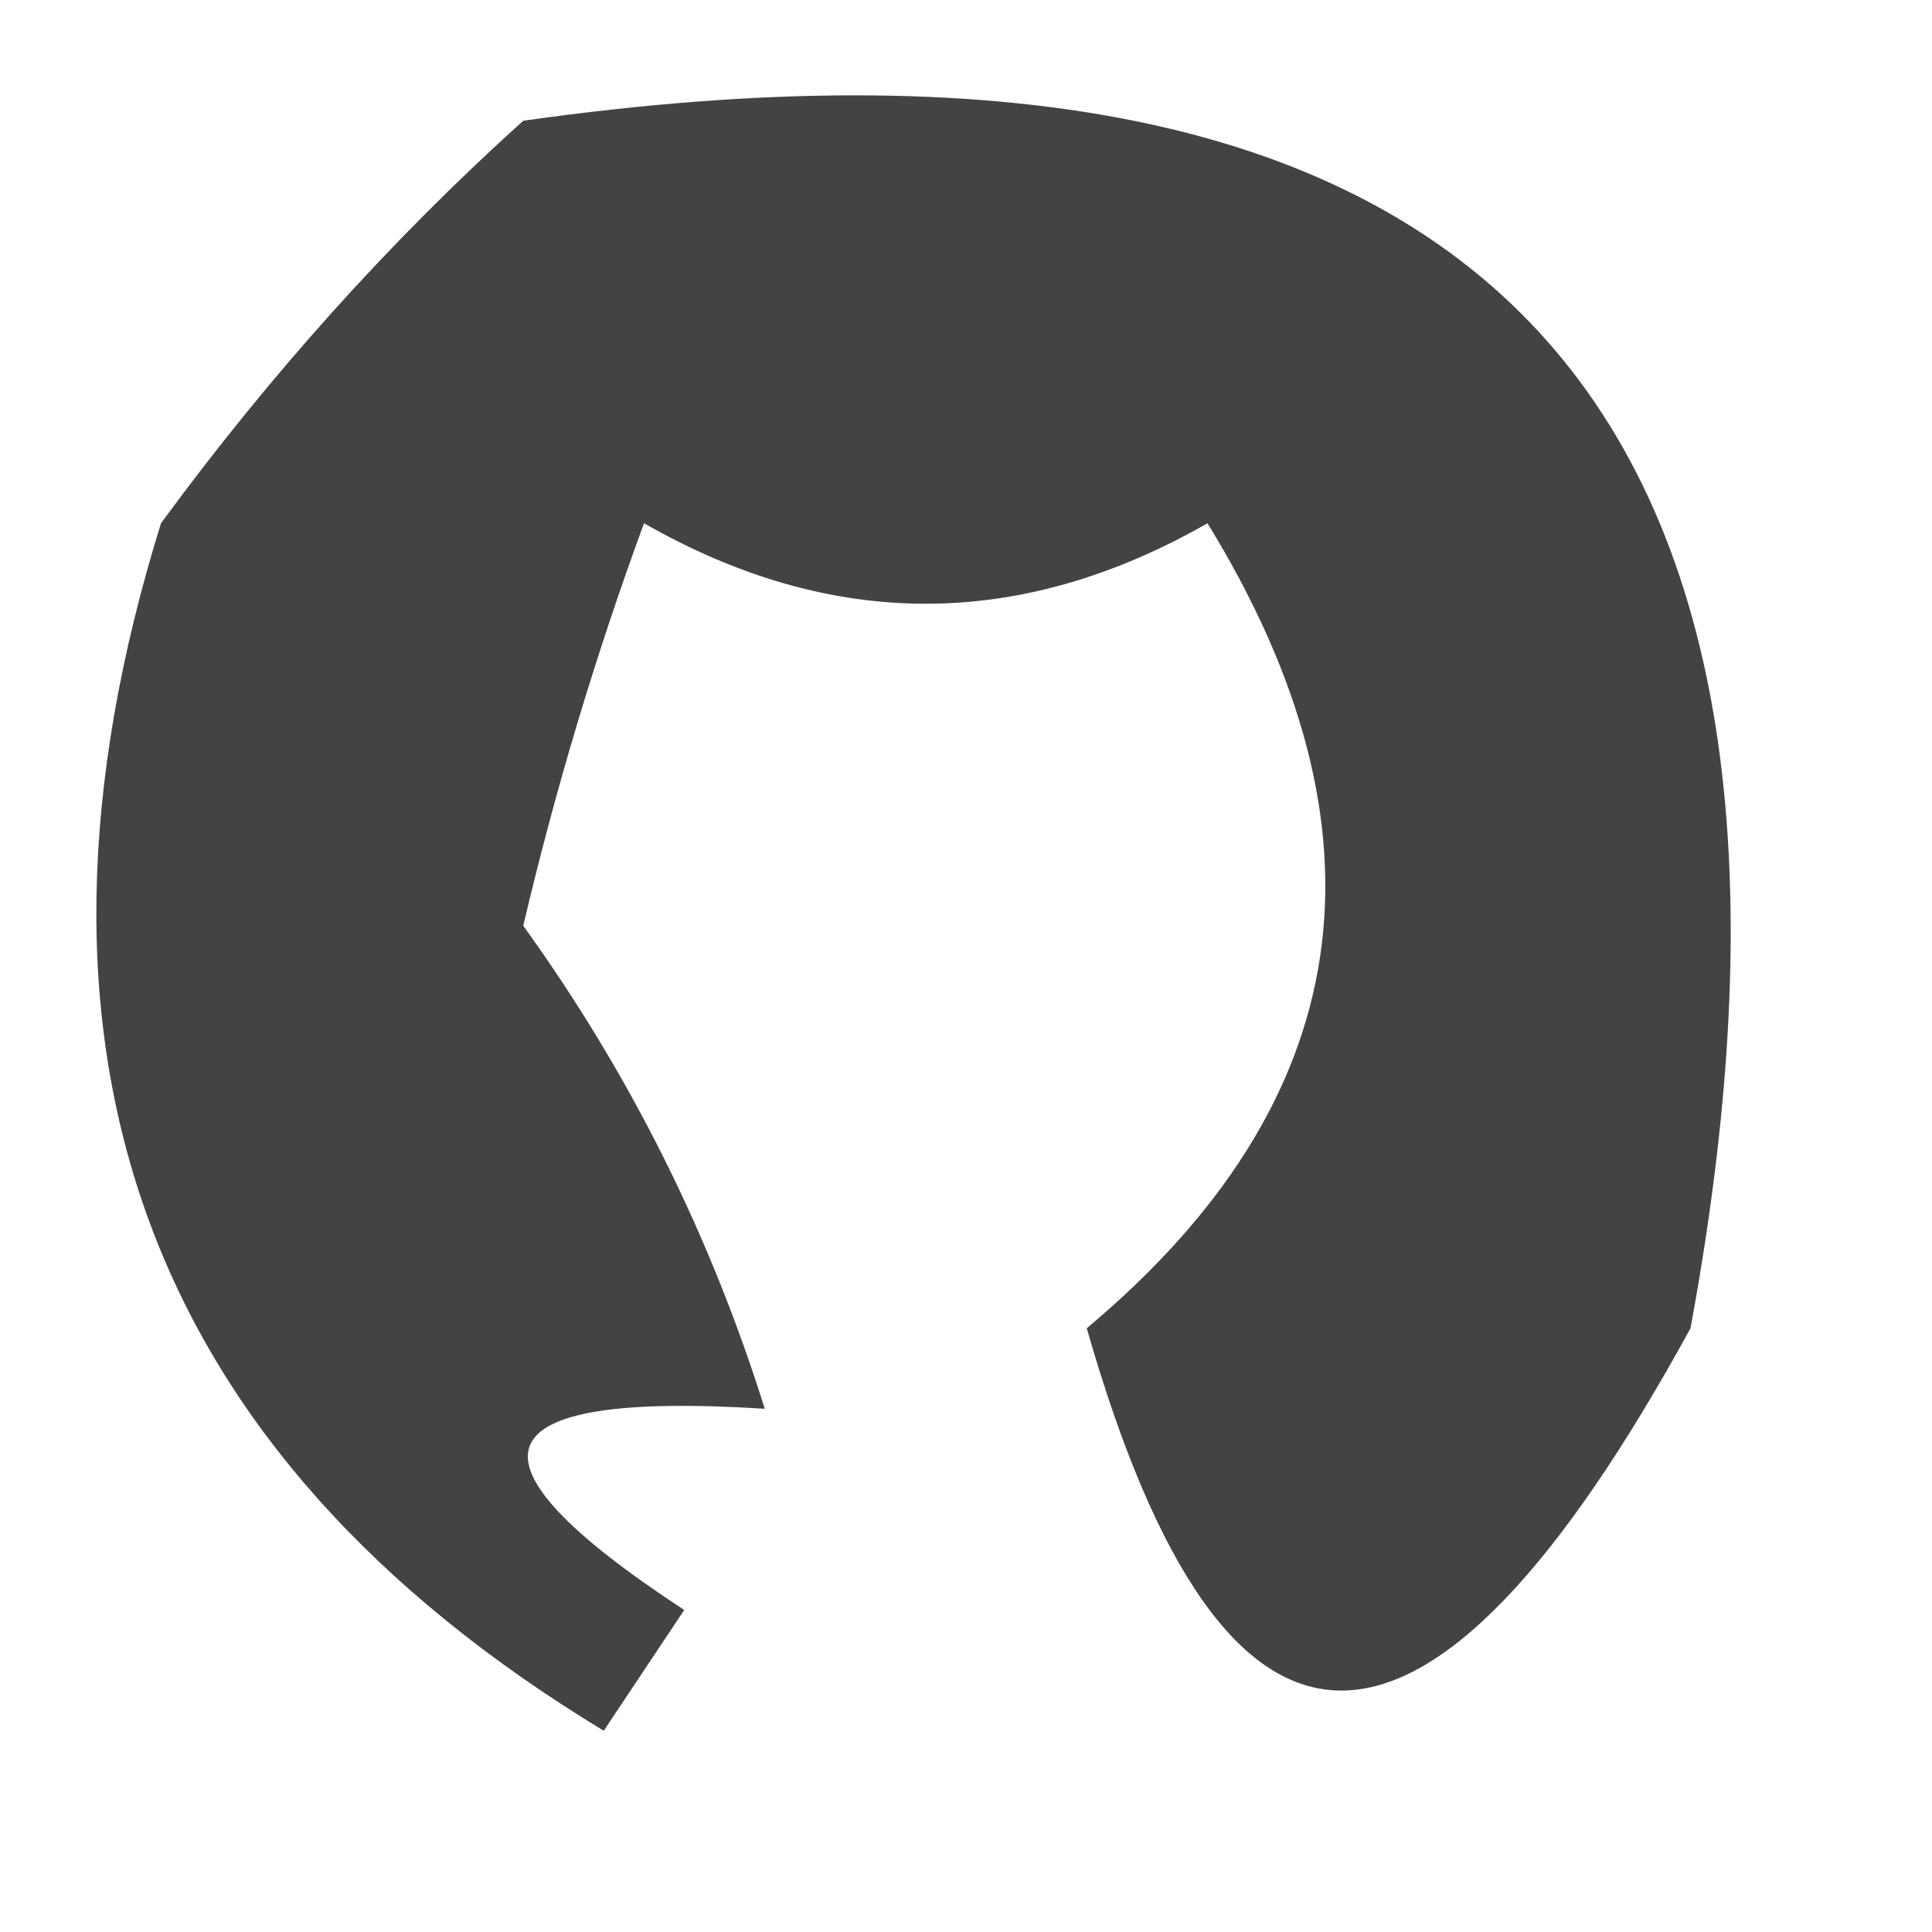
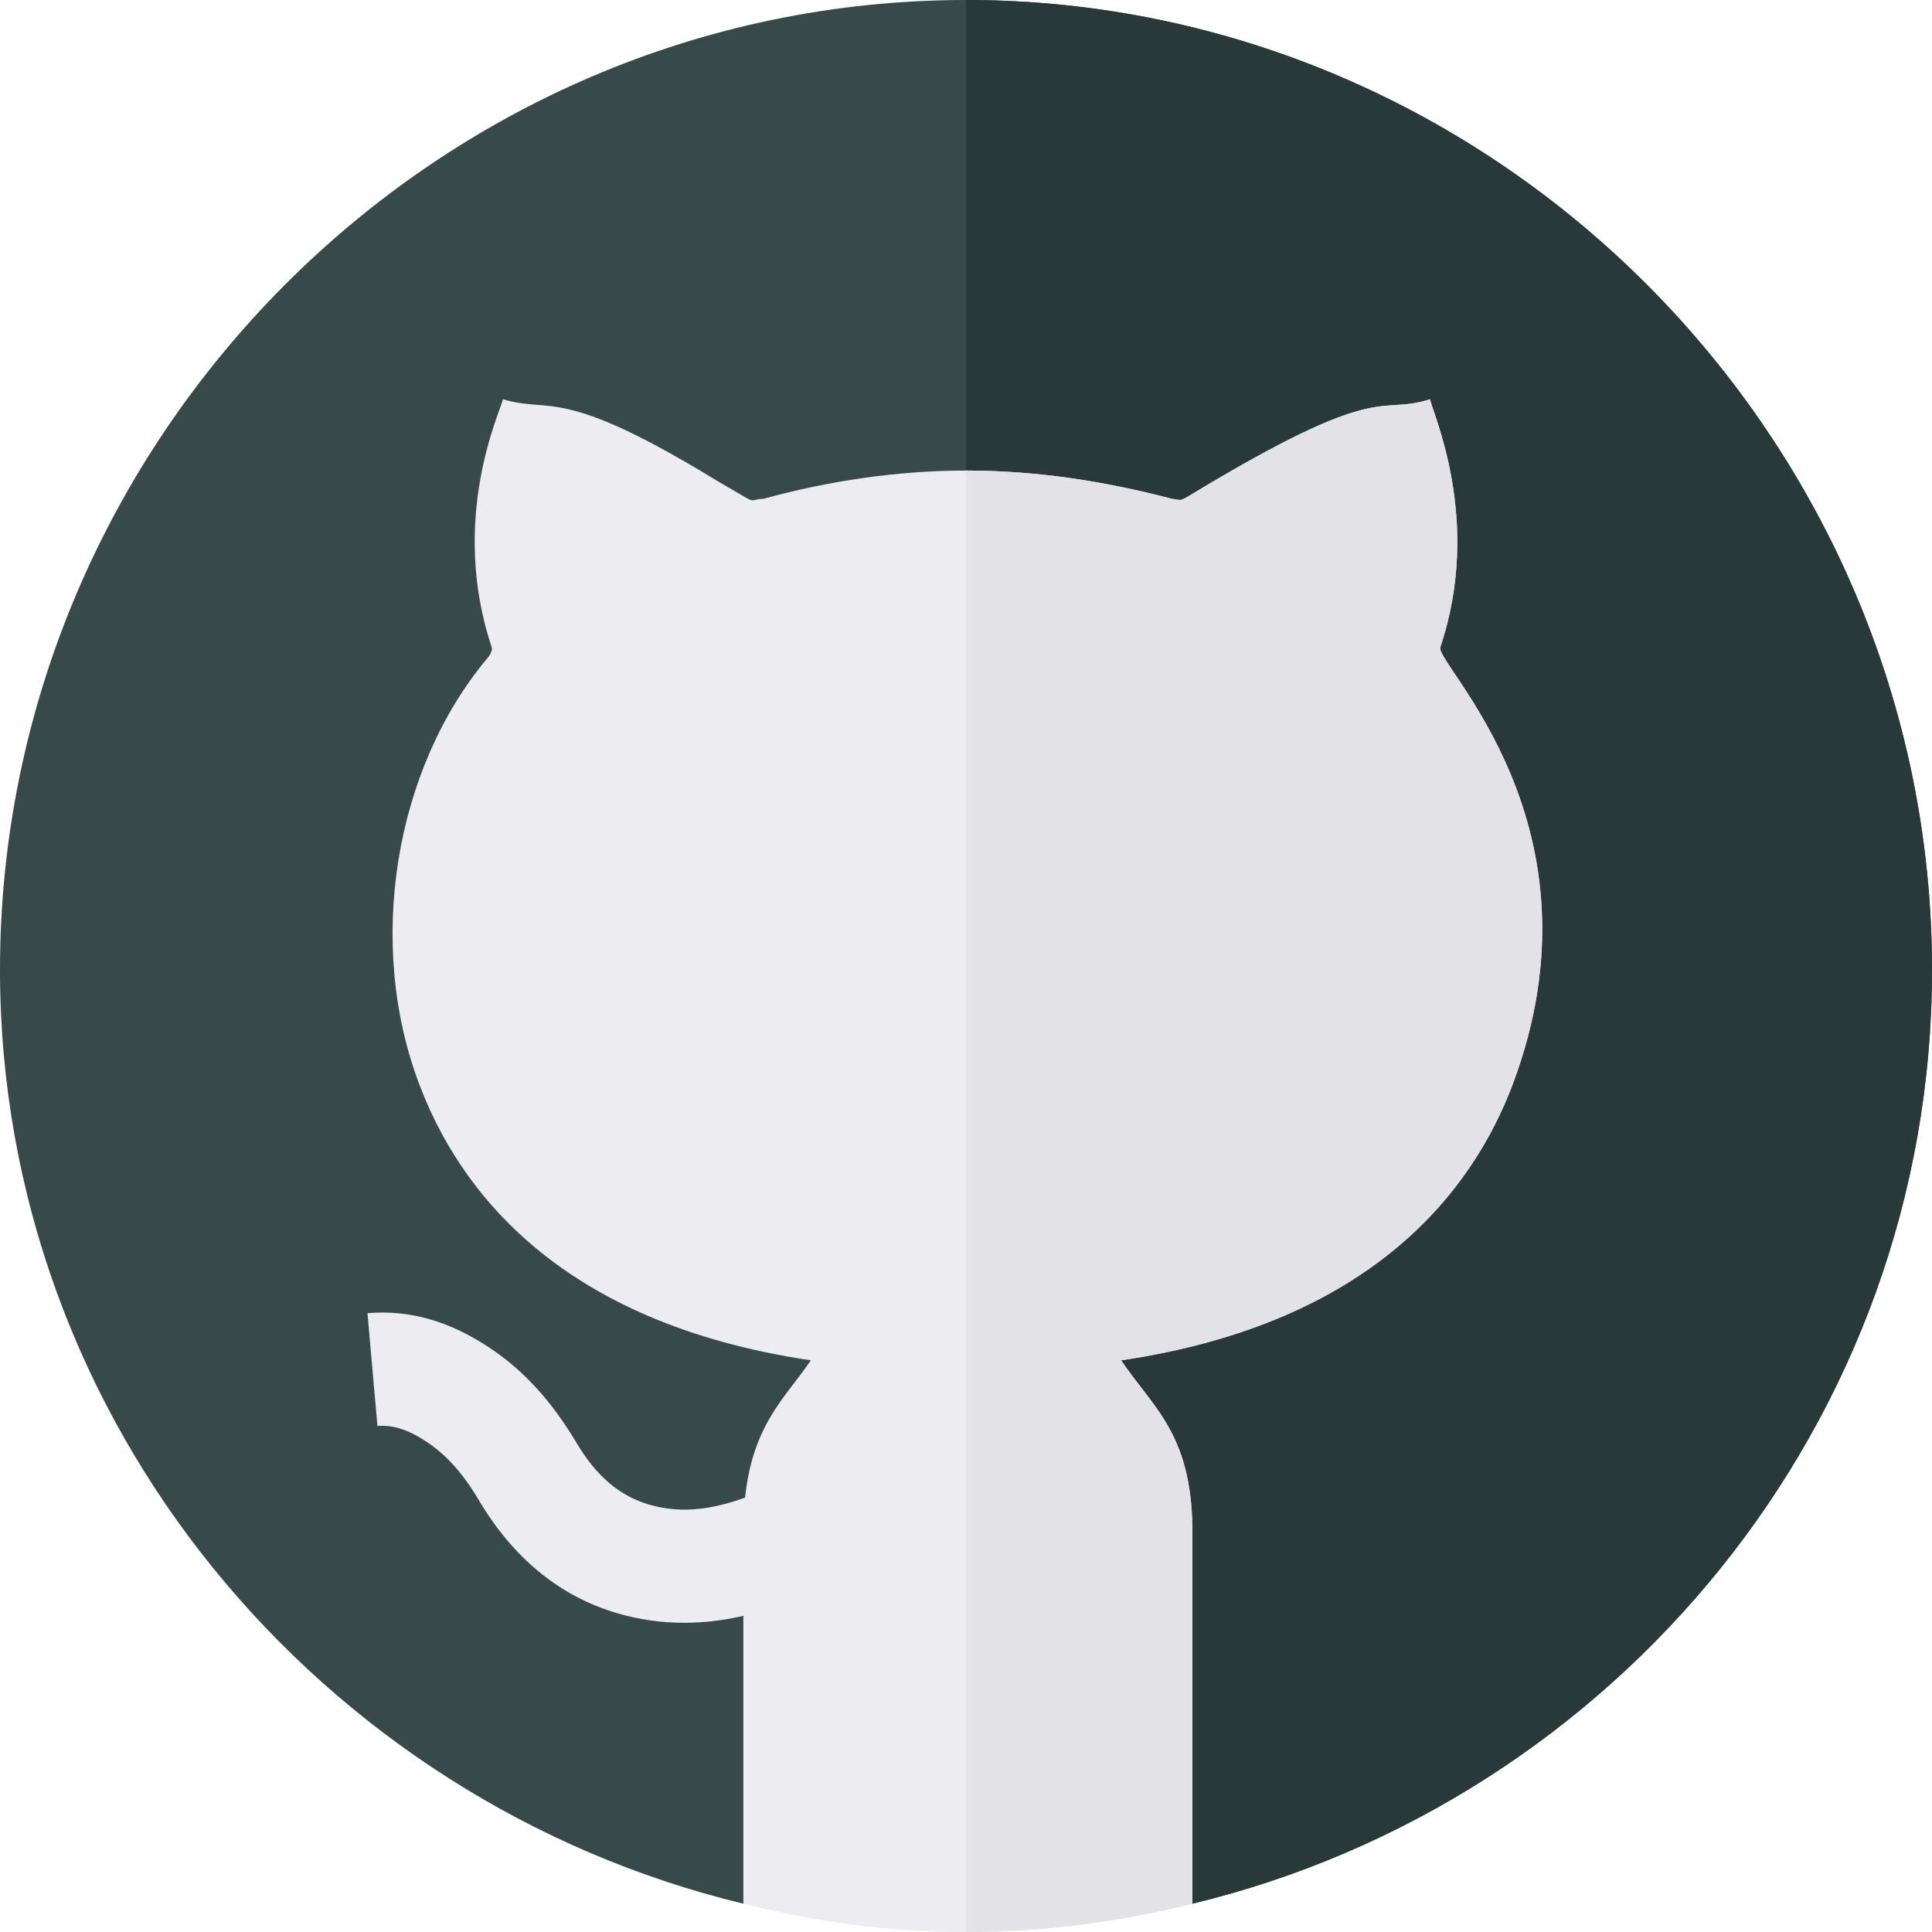
- <svg xmlns="http://www.w3.org/2000/svg" version="1.1" width="24px" height="24px" style="shape-rendering:geometricPrecision; text-rendering:geometricPrecision; image-rendering:optimizeQuality; fill-rule:evenodd; clip-rule:evenodd">
-   <g>
-     <path style="opacity:0.736" fill="#000000" d="M 6.5,1.5 C 18.324,-0.176 23.158,4.824 21,16.5C 17.717,22.501 15.217,22.501 13.5,16.5C 16.864,13.685 17.364,10.352 15,6.5C 12.667,7.833 10.333,7.833 8,6.5C 7.399,8.137 6.899,9.803 6.5,11.5C 7.821,13.332 8.821,15.332 9.5,17.5C 5.944,17.275 5.61,18.108 8.5,20C 8.167,20.5 7.833,21 7.5,21.5C 1.798,18.045 -0.035,13.045 2,6.5C 3.366,4.638 4.866,2.972 6.5,1.5 Z" />
-   </g>
+ <svg xmlns="http://www.w3.org/2000/svg" viewBox="0 0 512 512">
+   <path d="m512 257c0 120-84.102 220.5-196 247.5l-30.602-97.199h-58.797l-29.602 97.199c-111.898-27-197-127.5-197-247.5 0-140.699 115.301-257 256-257s256 116.301 256 257zm0 0" fill="#384949" />
+   <path d="m512 257c0 120-84.102 220.5-196 247.5l-30.602-97.199h-29.398v-407.301c140.699 0 256 116.301 256 257zm0 0" fill="#293939" />
+   <path d="m181.277 430.059c-6.078 0-12.012-.867-17.828-2.578-15.129-4.469-27.422-14.547-36.547-29.914-4.16-7.016-8.496-11.879-13.605-15.309-5.027-3.383-9.039-4.672-13.273-4.363l-2.637-29.883c11.117-.953 21.754 2.062 32.594 9.316 8.832 5.902 16.258 14.062 22.719 24.914 5.305 8.922 11.41 14.152 19.25 16.469 8.805 2.59 17.941 1.508 29.633-3.473l11.809 27.566c-11.297 4.836-21.93 7.254-32.113 7.254zm0 0" fill="#ececf1" />
+   <path d="m400.902 287.301c-10.504 27.898-36.902 63.301-103.801 73.199 8.699 12.898 19.199 19.801 18.898 46.801v97.199c-19.199 4.801-39.301 7.5-60 7.5s-39.801-2.699-59-7.5v-98.402c0-26.699 10.102-34.199 17.898-45.598-66.898-9.902-93.297-45.301-103.801-73.199-14.098-37.203-6.598-83.402 18.004-112.801.598-.602 1.5-2.102 1.199-3-11.402-34.199 2.398-62.699 3-65.699 12.898 3.898 15-3.902 56.699 21.598l7.199 4.203c3 1.797 2.102.598 5.102.598 17.398-4.801 35.699-7.5 53.699-7.5 18.301 0 36.301 2.699 54.598 7.5l2.102.301s.598 0 2.102-.898c51.898-31.504 50.098-21.301 64.195-25.801.301 3 14.102 31.797 2.703 65.699-1.5 4.5 45 47.098 19.203 115.801zm0 0" fill="#ececf1" />
+   <path d="m400.902 287.301c-10.504 27.898-36.902 63.301-103.801 73.199 8.699 12.898 19.199 19.801 18.898 46.801v97.199c-19.199 4.801-39.301 7.5-60 7.5v-387.301c18.301 0 36.301 2.699 54.602 7.5l2.098.301s.602 0 2.102-.898c51.898-31.504 50.098-21.301 64.199-25.801.301 3 14.102 31.797 2.699 65.699-1.5 4.5 45 47.098 19.203 115.801zm0 0" fill="#e2e2e7" />
</svg>
